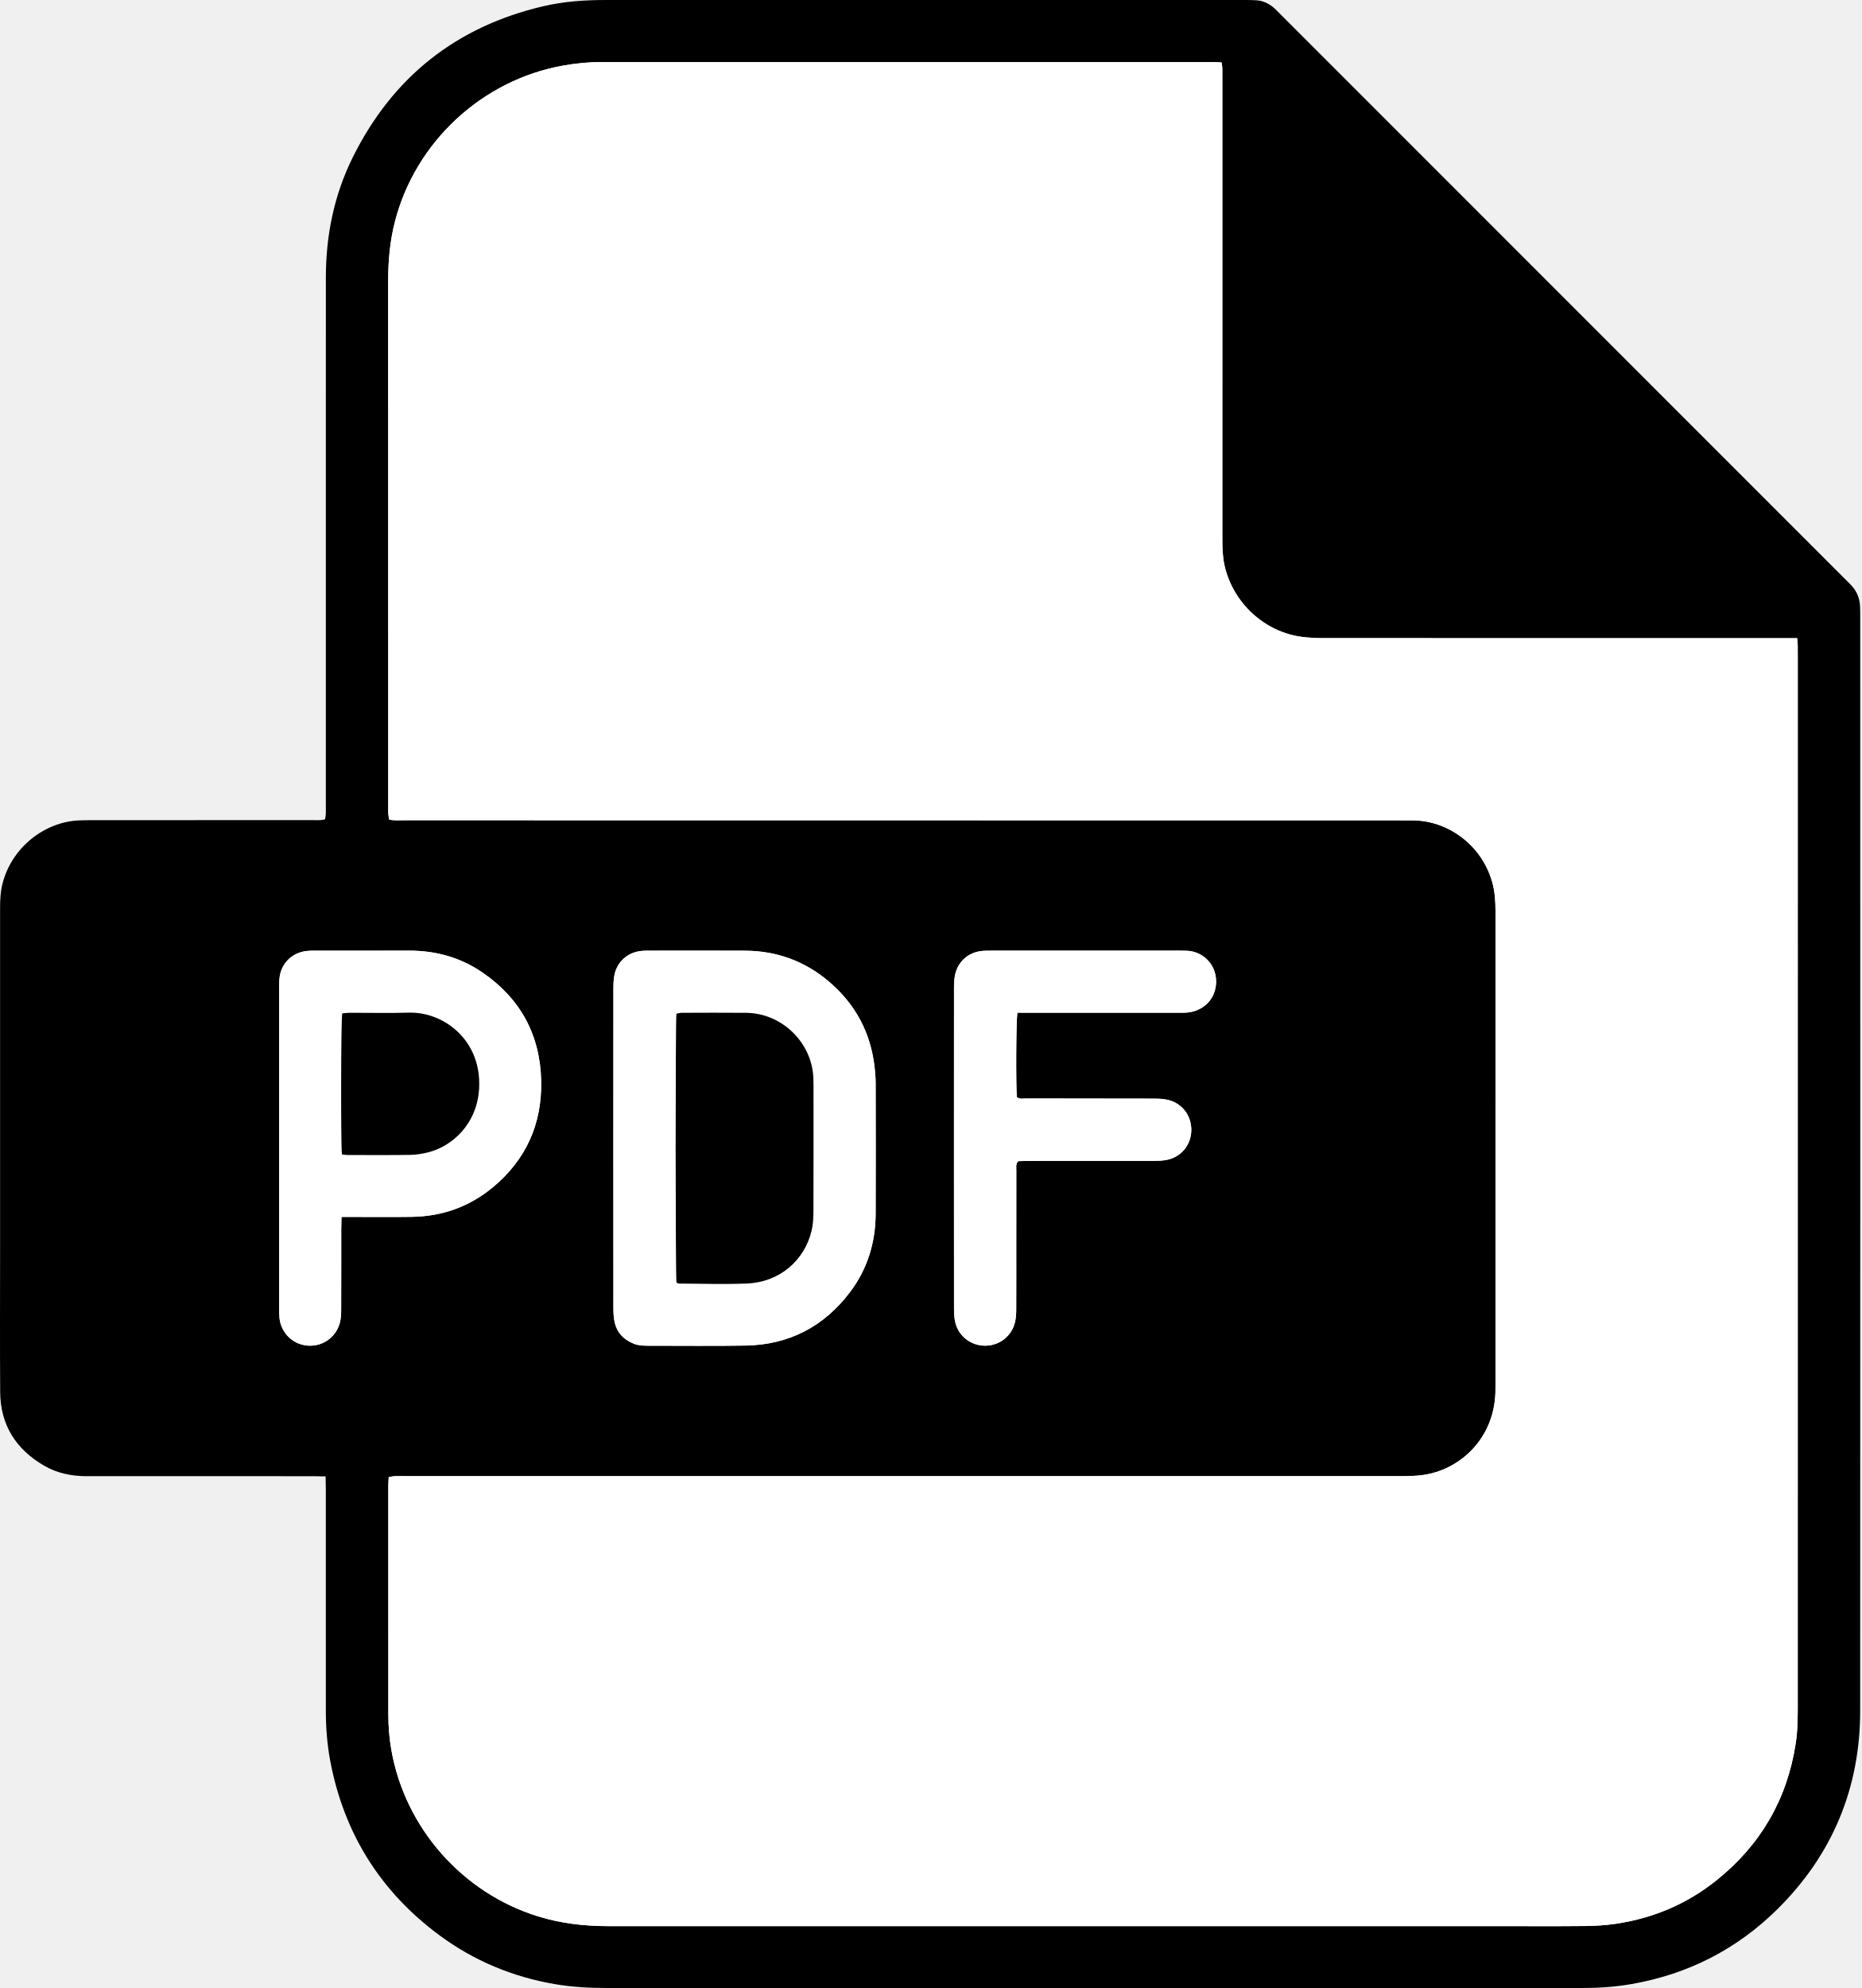
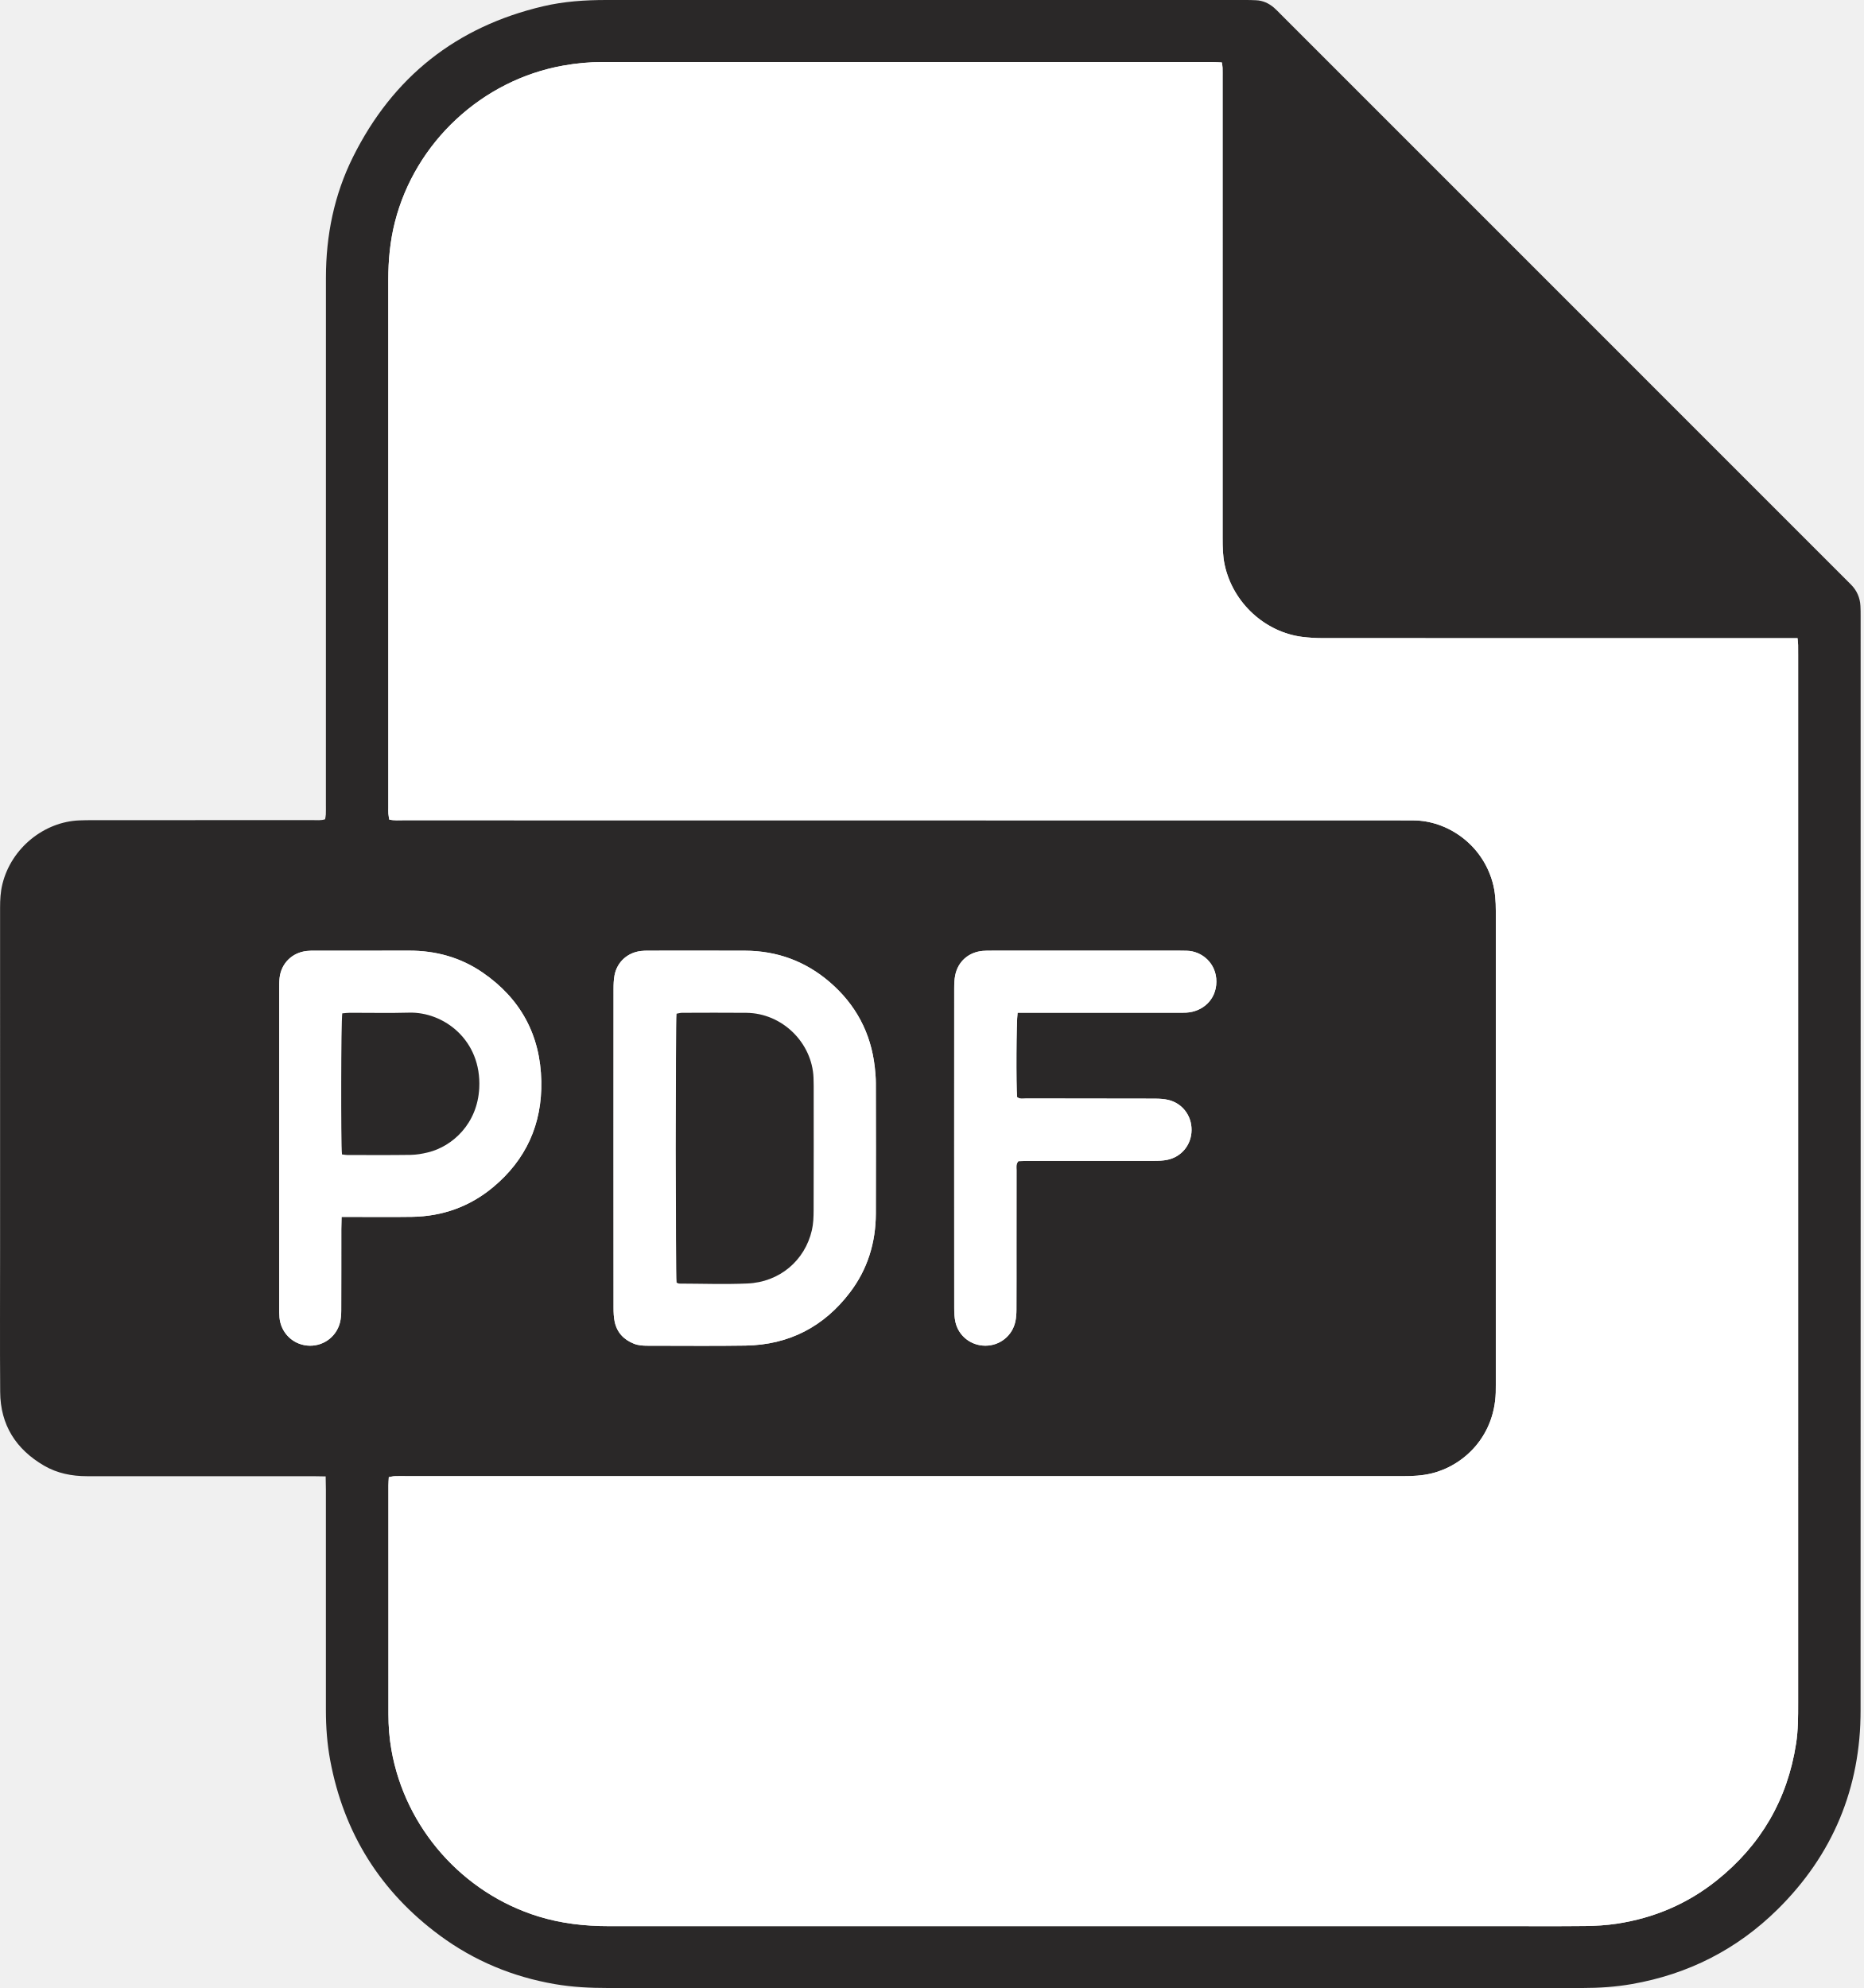
- <svg xmlns="http://www.w3.org/2000/svg" xmlns:xlink="http://www.w3.org/1999/xlink" width="959" height="1024" viewBox="0 0 959 1024">
+ <svg xmlns="http://www.w3.org/2000/svg" xmlns:xlink="http://www.w3.org/1999/xlink" width="480" height="512" viewBox="0 0 480 512">
  <defs>
-     <polygon id="a" points="0 0 958.425 0 958.425 1024 0 1024" />
+     <polygon id="a" points="0 0 479.212 0 479.212 512 0 512" />
  </defs>
  <g fill="none" fill-rule="evenodd">
    <mask id="b" fill="#fff">
      <use xlink:href="#a" />
    </mask>
-     <path fill="#000" d="M524.144,521.633 C526.278,521.633 528.129,521.633 529.98,521.633 C555.49,521.633 580.999,521.633 606.508,521.631 C608.039,521.631 609.573,521.68 611.099,521.591 C619.407,521.103 626.468,515.011 626.529,505.684 C626.59,496.21 619.084,489.863 611.237,489.723 C610.047,489.701 608.856,489.672 607.666,489.672 C575.354,489.672 543.042,489.672 510.73,489.677 C509.201,489.677 507.664,489.66 506.143,489.799 C498.902,490.458 493.41,495.281 491.997,502.391 C491.57,504.536 491.493,506.778 491.49,508.976 C491.458,537.206 491.469,565.437 491.469,593.667 C491.469,620.367 491.455,647.067 491.494,673.767 C491.498,676.132 491.594,678.552 492.093,680.85 C493.675,688.149 500.136,693.177 507.586,693.154 C515.031,693.132 521.404,688.062 522.987,680.732 C523.413,678.759 523.539,676.69 523.55,674.664 C523.603,664.12 523.575,653.576 523.576,643.032 C523.576,629.597 523.562,616.162 523.597,602.727 C523.601,601.257 523.193,599.664 524.549,598.102 C526.191,598.062 528.038,597.978 529.885,597.978 C551.483,597.968 573.081,597.986 594.679,597.948 C596.876,597.945 599.118,597.849 601.261,597.411 C608.631,595.904 613.683,589.61 613.749,582.107 C613.814,574.564 608.912,568.18 601.604,566.521 C599.637,566.075 597.568,565.933 595.542,565.913 C587.89,565.839 580.237,565.873 572.584,565.867 C557.959,565.855 543.333,565.86 528.708,565.81 C527.076,565.805 525.305,566.299 523.882,565.08 C523.337,559.223 523.471,526.128 524.144,521.633 M175.94,626.825 C178.065,626.825 179.57,626.825 181.075,626.825 C191.446,626.822 201.818,626.941 212.186,626.787 C227.854,626.554 241.914,621.551 253.964,611.521 C270.979,597.358 279.256,578.992 278.811,556.905 C278.333,533.15 268.156,514.387 248.567,500.935 C237.173,493.109 224.371,489.622 210.56,489.665 C194.41,489.715 178.259,489.671 162.109,489.679 C160.751,489.68 159.384,489.696 158.036,489.839 C150.493,490.635 144.831,496.215 144.01,503.715 C143.808,505.567 143.821,507.449 143.821,509.316 C143.812,564.058 143.813,618.8 143.819,673.542 C143.819,675.24 143.8,676.948 143.957,678.636 C144.668,686.334 150.521,692.283 158.084,693.072 C165.836,693.88 173.008,689.056 175.066,681.422 C175.631,679.327 175.757,677.065 175.766,674.878 C175.826,660.938 175.793,646.998 175.803,633.057 C175.805,631.213 175.882,629.369 175.94,626.825 M316,591.548 C316,618.919 315.986,646.291 316.023,673.662 C316.026,676.028 316.109,678.447 316.594,680.748 C317.768,686.329 321.265,690.043 326.53,692.137 C328.787,693.035 331.143,693.168 333.542,693.165 C350.373,693.141 367.208,693.372 384.034,693.093 C406.368,692.723 424.39,683.411 437.863,665.627 C446.885,653.715 451.075,640.053 451.127,625.162 C451.203,602.721 451.166,580.279 451.124,557.838 C451.119,555.127 450.884,552.405 450.582,549.707 C448.6,532 440.739,517.334 427.263,505.781 C414.788,495.086 400.192,489.756 383.744,489.695 C367.084,489.634 350.423,489.674 333.762,489.682 C332.574,489.683 331.379,489.717 330.2,489.847 C323.267,490.615 317.859,495.467 316.532,502.34 C316.085,504.653 316.024,507.066 316.021,509.434 C315.988,536.805 316,564.177 316,591.548 M925.874,328.725 L918.72,328.725 C839.638,328.725 760.554,328.733 681.471,328.698 C677.913,328.696 674.331,328.496 670.801,328.054 C651.737,325.662 635.058,310.684 630.791,290.916 C629.81,286.372 629.739,281.809 629.739,277.22 C629.732,198.137 629.734,119.054 629.734,39.971 C629.734,38.27 629.762,36.569 629.708,34.869 C629.683,34.057 629.497,33.249 629.345,32.162 C627.477,32.085 625.818,31.958 624.159,31.958 C519.565,31.94 414.971,31.955 310.378,31.94 C303.553,31.94 296.807,32.592 290.094,33.788 C248.306,41.237 213.894,73.227 203.417,114.324 C200.921,124.115 199.994,134.047 199.994,144.128 C200.027,234.776 200.013,325.424 200.013,416.072 C200.013,417.092 199.961,418.117 200.039,419.132 C200.114,420.101 200.329,421.06 200.503,422.157 C203.058,422.718 205.434,422.495 207.782,422.495 C378.703,422.522 549.625,422.537 720.547,422.555 C723.098,422.555 725.648,422.566 728.2,422.584 C745.018,422.701 763.06,434.317 768.741,454.252 C770.152,459.205 770.462,464.282 770.461,469.402 C770.452,550.696 770.455,631.99 770.453,713.284 C770.453,714.645 770.466,716.006 770.419,717.365 C769.636,740.378 753.545,755.037 737.328,758.955 C732.498,760.121 727.598,760.358 722.649,760.358 C551.388,760.339 380.126,760.342 208.864,760.343 C206.993,760.343 205.12,760.295 203.253,760.373 C202.289,760.412 201.335,760.68 200.271,760.863 C200.189,762.446 200.06,763.787 200.06,765.129 C200.054,804.415 200.058,843.702 200.07,882.988 C200.072,889.121 200.538,895.22 201.595,901.266 C208.631,941.517 238.224,975.067 277.285,987.128 C289.089,990.773 301.165,992.137 313.496,992.133 C466.39,992.093 619.284,992.117 772.178,992.124 C786.974,992.124 801.771,992.23 816.566,992.072 C821.992,992.014 827.464,991.682 832.823,990.871 C851.861,987.987 869.1,980.681 884.167,968.652 C906.944,950.466 920.679,926.958 925.131,898.067 C926.2,891.131 926.179,884.176 926.179,877.206 C926.187,697.44 926.187,517.675 926.187,337.91 C926.187,336.039 926.203,334.168 926.163,332.298 C926.142,331.311 926.009,330.327 925.874,328.725 M167.748,760.476 C165.101,760.431 163.085,760.368 161.068,760.368 C122.294,760.362 83.52,760.356 44.746,760.367 C36.952,760.37 29.48,758.886 22.722,754.956 C8.224,746.526 0.209,733.992 0.091,717.041 C-0.082,692.213 0.044,667.383 0.044,642.554 C0.044,584.223 0.046,525.892 0.041,467.56 C0.041,463.472 0.247,459.434 1.233,455.419 C5.849,436.627 22.923,423.267 40.821,422.581 C43.029,422.497 45.24,422.457 47.449,422.456 C85.373,422.449 123.297,422.455 161.221,422.439 C163.227,422.438 165.273,422.689 167.451,422.006 C167.592,421.126 167.805,420.327 167.834,419.52 C167.895,417.822 167.864,416.12 167.864,414.419 C167.865,323.946 167.846,233.473 167.879,143 C167.887,121.264 172.106,100.366 181.82,80.859 C202.313,39.704 234.992,13.735 279.832,3.216 C290.491,0.715 301.326,0 312.233,0 C422.263,0 532.294,0 642.324,0 C643.853,0 645.383,0.067 646.911,0.126 C650.457,0.262 653.502,1.668 656.161,3.931 C657.324,4.92 658.371,6.047 659.453,7.129 C756.732,104.418 854.009,201.709 951.286,298.999 C952.008,299.721 952.727,300.445 953.447,301.168 C956.462,304.195 958.019,307.878 958.29,312.108 C958.399,313.803 958.398,315.507 958.398,317.206 C958.406,505.125 958.469,693.044 958.367,880.962 C958.346,920.977 944.086,955.391 915.563,983.534 C894.657,1004.161 869.523,1016.917 840.521,1021.976 C832.111,1023.443 823.66,1024 815.142,1024 C768.545,1023.976 721.948,1023.988 675.351,1023.988 C554.607,1023.988 433.863,1023.982 313.119,1024 C303.923,1024 294.793,1023.555 285.699,1021.981 C264.045,1018.235 244.27,1010.015 226.613,997.002 C195.948,974.401 177.111,944.244 170.092,906.795 C168.493,898.265 167.866,889.605 167.866,880.913 C167.864,842.993 167.866,805.072 167.86,767.151 C167.86,765.135 167.794,763.119 167.748,760.476" mask="url(#b)" />
-     <path fill="#FFF" d="M925.874,328.725 C926.008,330.326 926.142,331.311 926.163,332.298 C926.203,334.168 926.187,336.039 926.187,337.91 C926.187,517.675 926.187,697.441 926.179,877.206 C926.179,884.176 926.2,891.131 925.131,898.067 C920.679,926.958 906.944,950.466 884.167,968.652 C869.1,980.681 851.861,987.987 832.823,990.87 C827.464,991.682 821.992,992.014 816.566,992.072 C801.771,992.23 786.974,992.124 772.178,992.124 C619.284,992.117 466.39,992.094 313.495,992.133 C301.165,992.136 289.089,990.773 277.285,987.128 C238.224,975.067 208.631,941.517 201.595,901.267 C200.538,895.22 200.072,889.122 200.07,882.988 C200.058,843.702 200.054,804.415 200.06,765.129 C200.06,763.787 200.189,762.446 200.271,760.863 C201.335,760.68 202.289,760.412 203.253,760.373 C205.12,760.295 206.993,760.343 208.864,760.343 C380.126,760.342 551.388,760.339 722.65,760.358 C727.598,760.359 732.498,760.121 737.328,758.955 C753.546,755.037 769.636,740.378 770.419,717.366 C770.465,716.006 770.453,714.645 770.453,713.284 C770.455,631.99 770.452,550.696 770.461,469.402 C770.462,464.282 770.152,459.205 768.741,454.252 C763.061,434.317 745.018,422.701 728.199,422.584 C725.649,422.566 723.097,422.555 720.547,422.555 C549.625,422.537 378.703,422.522 207.782,422.495 C205.434,422.495 203.058,422.718 200.503,422.157 C200.328,421.06 200.114,420.101 200.039,419.132 C199.961,418.117 200.013,417.092 200.013,416.072 C200.013,325.424 200.027,234.776 199.994,144.128 C199.994,134.047 200.921,124.115 203.417,114.324 C213.894,73.227 248.306,41.237 290.094,33.788 C296.807,32.592 303.553,31.94 310.378,31.94 C414.972,31.955 519.565,31.94 624.159,31.958 C625.818,31.958 627.477,32.085 629.345,32.162 C629.497,33.249 629.683,34.057 629.708,34.869 C629.762,36.569 629.734,38.27 629.734,39.971 C629.734,119.054 629.732,198.137 629.739,277.22 C629.739,281.809 629.81,286.372 630.791,290.916 C635.058,310.684 651.737,325.662 670.801,328.054 C674.33,328.497 677.913,328.696 681.471,328.698 C760.554,328.733 839.637,328.725 918.721,328.725 L925.874,328.725 Z" />
-     <path fill="#FFF" d="M348.518 660.676C349.197 660.936 349.505 661.157 349.814 661.158 361.539 661.188 373.282 661.613 384.985 661.112 401.5 660.403 414.585 649.34 418.186 633.622 418.936 630.35 419.06 626.882 419.072 623.503 419.148 602.088 419.112 580.673 419.107 559.258 419.106 557.899 419.078 556.539 419.024 555.181 418.316 537.143 402.983 521.88 384.428 521.703 373.382 521.597 362.334 521.664 351.287 521.694 350.33 521.697 349.374 522.004 348.493 522.157 347.941 527.433 347.97 656.589 348.518 660.676M316 591.548C316 564.177 315.988 536.806 316.021 509.434 316.024 507.067 316.085 504.653 316.532 502.34 317.859 495.467 323.267 490.615 330.2 489.847 331.379 489.717 332.574 489.683 333.762 489.682 350.423 489.674 367.084 489.634 383.745 489.695 400.192 489.755 414.788 495.087 427.263 505.781 440.739 517.334 448.6 532 450.582 549.707 450.884 552.405 451.118 555.127 451.124 557.838 451.166 580.279 451.203 602.721 451.127 625.162 451.075 640.053 446.885 653.715 437.863 665.626 424.39 683.411 406.368 692.723 384.034 693.093 367.208 693.372 350.373 693.141 333.542 693.165 331.143 693.169 328.787 693.035 326.53 692.137 321.265 690.043 317.768 686.329 316.594 680.748 316.109 678.447 316.026 676.028 316.023 673.662 315.986 646.291 316 618.919 316 591.548M176.156 594.626C177.214 594.748 178.03 594.923 178.846 594.924 189.722 594.938 200.6 595.021 211.474 594.863 214.498 594.819 217.571 594.286 220.52 593.562 232.937 590.514 245.918 578.946 246.845 560.426 248.083 535.684 228.509 521.121 210.73 521.618 200.541 521.903 190.338 521.657 180.141 521.681 178.835 521.684 177.529 521.879 176.302 521.978 175.667 526.171 175.532 588.46 176.156 594.626M175.94 626.825C175.882 629.369 175.805 631.213 175.803 633.057 175.793 646.998 175.826 660.938 175.766 674.878 175.757 677.065 175.631 679.327 175.066 681.422 173.008 689.056 165.836 693.88 158.084 693.072 150.521 692.283 144.668 686.334 143.957 678.636 143.8 676.948 143.819 675.24 143.819 673.542 143.813 618.8 143.812 564.058 143.821 509.317 143.821 507.449 143.808 505.568 144.01 503.715 144.831 496.215 150.493 490.634 158.036 489.839 159.385 489.696 160.751 489.68 162.109 489.679 178.259 489.671 194.41 489.715 210.56 489.665 224.371 489.622 237.173 493.109 248.567 500.934 268.156 514.387 278.333 533.15 278.811 556.905 279.256 578.992 270.979 597.358 253.964 611.521 241.914 621.551 227.854 626.553 212.186 626.787 201.818 626.941 191.446 626.822 181.075 626.825 179.57 626.826 178.065 626.825 175.94 626.825M524.144 521.633C523.471 526.128 523.337 559.223 523.882 565.08 525.305 566.299 527.076 565.805 528.708 565.81 543.333 565.86 557.959 565.855 572.584 565.867 580.237 565.873 587.89 565.839 595.542 565.913 597.568 565.933 599.637 566.075 601.604 566.521 608.912 568.18 613.814 574.564 613.749 582.107 613.683 589.61 608.631 595.904 601.261 597.411 599.118 597.849 596.876 597.945 594.679 597.948 573.081 597.986 551.483 597.968 529.885 597.978 528.038 597.978 526.191 598.062 524.549 598.102 523.193 599.664 523.601 601.257 523.597 602.727 523.562 616.162 523.576 629.597 523.576 643.032 523.575 653.576 523.603 664.12 523.55 674.664 523.539 676.69 523.413 678.759 522.987 680.732 521.404 688.062 515.031 693.132 507.586 693.154 500.136 693.177 493.675 688.149 492.093 680.85 491.594 678.552 491.498 676.132 491.494 673.767 491.455 647.067 491.469 620.367 491.469 593.667 491.469 565.437 491.458 537.206 491.49 508.976 491.493 506.778 491.57 504.536 491.997 502.391 493.41 495.281 498.902 490.458 506.143 489.799 507.664 489.66 509.201 489.677 510.73 489.677 543.042 489.672 575.354 489.672 607.666 489.672 608.856 489.672 610.047 489.701 611.237 489.723 619.084 489.863 626.59 496.21 626.529 505.684 626.468 515.011 619.407 521.103 611.099 521.591 609.573 521.68 608.039 521.631 606.508 521.631 580.999 521.633 555.49 521.633 529.98 521.633 528.129 521.633 526.278 521.633 524.144 521.633" />
-     <path fill="#000" d="M348.518 660.676C347.97 656.589 347.941 527.433 348.493 522.157 349.374 522.004 350.33 521.697 351.287 521.694 362.334 521.664 373.382 521.597 384.428 521.703 402.983 521.88 418.316 537.143 419.024 555.181 419.078 556.539 419.106 557.899 419.107 559.258 419.112 580.673 419.148 602.088 419.072 623.503 419.06 626.882 418.936 630.35 418.186 633.622 414.585 649.34 401.5 660.403 384.985 661.112 373.282 661.613 361.539 661.188 349.814 661.158 349.505 661.157 349.197 660.936 348.518 660.676M176.156 594.626C175.532 588.46 175.667 526.171 176.302 521.978 177.529 521.879 178.835 521.684 180.141 521.681 190.338 521.657 200.541 521.903 210.73 521.618 228.509 521.121 248.083 535.684 246.845 560.426 245.918 578.946 232.937 590.514 220.52 593.562 217.571 594.286 214.498 594.819 211.474 594.863 200.6 595.021 189.722 594.938 178.846 594.924 178.03 594.923 177.214 594.748 176.156 594.626" />
+     <path fill="#2A2828" d="M262.072,260.816 C263.139,260.816 264.065,260.816 264.99,260.816 C277.745,260.816 290.5,260.816 303.254,260.816 C304.019,260.816 304.787,260.84 305.55,260.795 C309.703,260.551 313.234,257.506 313.265,252.842 C313.295,248.105 309.542,244.931 305.618,244.861 C305.023,244.851 304.428,244.836 303.833,244.836 C287.677,244.836 271.521,244.836 255.365,244.838 C254.601,244.839 253.832,244.83 253.072,244.899 C249.451,245.229 246.705,247.64 245.998,251.195 C245.785,252.268 245.746,253.389 245.745,254.488 C245.729,268.603 245.734,282.718 245.734,296.833 C245.734,310.183 245.727,323.533 245.747,336.883 C245.749,338.066 245.797,339.276 246.046,340.425 C246.838,344.074 250.068,346.589 253.793,346.577 C257.515,346.566 260.702,344.031 261.493,340.366 C261.706,339.379 261.77,338.345 261.775,337.332 C261.802,332.06 261.788,326.788 261.788,321.516 C261.788,314.798 261.781,308.081 261.799,301.364 C261.801,300.629 261.596,299.832 262.275,299.051 C263.095,299.031 264.019,298.989 264.942,298.989 C275.742,298.984 286.541,298.993 297.339,298.974 C298.438,298.972 299.559,298.925 300.63,298.706 C304.316,297.952 306.842,294.805 306.874,291.054 C306.907,287.282 304.456,284.09 300.802,283.261 C299.819,283.037 298.784,282.966 297.771,282.956 C293.945,282.92 290.118,282.937 286.292,282.933 C278.979,282.928 271.667,282.93 264.354,282.905 C263.538,282.902 262.653,283.149 261.941,282.54 C261.668,279.611 261.735,263.064 262.072,260.816 M87.97,313.412 C89.032,313.412 89.785,313.413 90.538,313.412 C95.723,313.411 100.909,313.471 106.093,313.393 C113.927,313.277 120.957,310.776 126.982,305.761 C135.489,298.679 139.628,289.496 139.406,278.452 C139.167,266.575 134.078,257.194 124.284,250.467 C118.587,246.555 112.186,244.811 105.28,244.832 C97.205,244.858 89.13,244.835 81.054,244.84 C80.375,244.84 79.692,244.848 79.018,244.919 C75.247,245.317 72.416,248.107 72.005,251.858 C71.904,252.784 71.911,253.724 71.911,254.658 C71.906,282.029 71.906,309.4 71.91,336.771 C71.91,337.62 71.9,338.474 71.978,339.318 C72.334,343.167 75.26,346.141 79.042,346.536 C82.918,346.94 86.504,344.528 87.533,340.711 C87.816,339.664 87.878,338.533 87.883,337.439 C87.913,330.469 87.896,323.499 87.902,316.529 C87.902,315.607 87.941,314.685 87.97,313.412 M158,295.774 C158,309.46 157.993,323.145 158.012,336.831 C158.013,338.014 158.055,339.223 158.297,340.374 C158.884,343.164 160.632,345.021 163.265,346.069 C164.394,346.517 165.571,346.584 166.771,346.583 C175.187,346.571 183.604,346.686 192.017,346.547 C203.184,346.362 212.195,341.706 218.931,332.813 C223.443,326.858 225.538,320.026 225.563,312.581 C225.602,301.36 225.583,290.14 225.562,278.919 C225.559,277.563 225.442,276.202 225.291,274.854 C224.3,266 220.369,258.667 213.632,252.891 C207.394,247.543 200.096,244.878 191.872,244.848 C183.542,244.817 175.211,244.837 166.881,244.841 C166.287,244.841 165.69,244.858 165.1,244.924 C161.634,245.308 158.929,247.734 158.266,251.17 C158.043,252.326 158.012,253.533 158.01,254.717 C157.994,268.403 158,282.088 158,295.774 M462.937,164.363 L459.36,164.363 C419.819,164.363 380.277,164.367 340.736,164.349 C338.957,164.348 337.165,164.248 335.401,164.027 C325.869,162.831 317.529,155.342 315.396,145.458 C314.905,143.186 314.87,140.905 314.869,138.61 C314.866,99.069 314.867,59.527 314.867,19.986 C314.867,19.135 314.881,18.284 314.854,17.435 C314.841,17.028 314.749,16.625 314.673,16.081 C313.738,16.043 312.909,15.979 312.08,15.979 C259.783,15.97 207.486,15.977 155.189,15.97 C151.777,15.97 148.403,16.296 145.047,16.894 C124.153,20.619 106.947,36.614 101.709,57.162 C100.461,62.058 99.997,67.023 99.997,72.064 C100.013,117.388 100.006,162.712 100.006,208.036 C100.006,208.546 99.98,209.058 100.02,209.566 C100.057,210.051 100.164,210.53 100.251,211.078 C101.529,211.359 102.717,211.247 103.891,211.248 C189.352,211.261 274.813,211.269 360.273,211.277 C361.549,211.277 362.824,211.283 364.1,211.292 C372.509,211.351 381.53,217.159 384.37,227.126 C385.076,229.602 385.231,232.141 385.231,234.701 C385.226,275.348 385.227,315.995 385.227,356.642 C385.227,357.322 385.233,358.003 385.21,358.683 C384.818,370.189 376.773,377.519 368.664,379.477 C366.249,380.061 363.799,380.179 361.325,380.179 C275.694,380.17 190.063,380.171 104.432,380.171 C103.497,380.171 102.56,380.147 101.626,380.186 C101.145,380.206 100.667,380.34 100.135,380.431 C100.095,381.223 100.03,381.894 100.03,382.564 C100.027,402.208 100.029,421.851 100.035,441.494 C100.036,444.561 100.269,447.61 100.798,450.633 C104.316,470.759 119.112,487.533 138.642,493.564 C144.544,495.386 150.583,496.068 156.748,496.067 C233.195,496.047 309.642,496.058 386.089,496.062 C393.487,496.062 400.886,496.115 408.283,496.036 C410.996,496.007 413.732,495.841 416.412,495.435 C425.931,493.993 434.55,490.34 442.083,484.326 C453.472,475.233 460.34,463.479 462.566,449.033 C463.1,445.565 463.089,442.088 463.09,438.603 C463.093,348.72 463.093,258.838 463.093,168.955 C463.093,168.019 463.102,167.084 463.082,166.149 C463.071,165.655 463.004,165.163 462.937,164.363 M83.874,380.238 C82.551,380.216 81.542,380.184 80.534,380.184 C61.147,380.181 41.76,380.178 22.373,380.184 C18.476,380.185 14.74,379.443 11.361,377.478 C4.112,373.263 0.105,366.996 0.046,358.52 C-0.041,346.107 0.022,333.692 0.022,321.277 C0.022,292.111 0.023,262.946 0.021,233.78 C0.02,231.736 0.123,229.717 0.616,227.71 C2.924,218.314 11.462,211.633 20.411,211.291 C21.514,211.248 22.62,211.228 23.725,211.228 C42.687,211.224 61.649,211.228 80.611,211.219 C81.614,211.219 82.636,211.345 83.725,211.003 C83.796,210.563 83.902,210.163 83.917,209.76 C83.948,208.911 83.932,208.06 83.932,207.21 C83.932,161.973 83.923,116.737 83.939,71.5 C83.944,60.632 86.053,50.183 90.91,40.429 C101.156,19.852 117.496,6.868 139.916,1.608 C145.246,0.358 150.663,0 156.117,0 C211.132,0 266.147,0 321.162,0 C321.926,0 322.691,0.034 323.456,0.063 C325.229,0.131 326.751,0.834 328.081,1.965 C328.662,2.46 329.186,3.023 329.727,3.564 C378.366,52.209 427.005,100.854 475.643,149.5 C476.004,149.861 476.363,150.223 476.723,150.584 C478.231,152.097 479.009,153.939 479.145,156.054 C479.199,156.902 479.199,157.753 479.199,158.603 C479.203,252.563 479.234,346.522 479.184,440.481 C479.173,460.488 472.043,477.695 457.781,491.767 C447.328,502.081 434.762,508.459 420.26,510.988 C416.055,511.722 411.83,512 407.571,512 C384.272,511.988 360.974,511.994 337.675,511.994 C277.303,511.994 216.931,511.991 156.559,512 C151.962,512 147.396,511.777 142.85,510.991 C132.022,509.117 122.135,505.008 113.306,498.501 C97.974,487.2 88.555,472.122 85.046,453.398 C84.247,449.133 83.933,444.802 83.933,440.457 C83.932,421.496 83.933,402.536 83.93,383.576 C83.93,382.568 83.897,381.559 83.874,380.238" mask="url(#b)" />
+     <path fill="#FFF" d="M462.937,164.363 C463.004,165.163 463.071,165.655 463.082,166.149 C463.102,167.084 463.093,168.02 463.093,168.955 C463.093,258.838 463.093,348.72 463.09,438.603 C463.09,442.088 463.1,445.565 462.565,449.033 C460.34,463.479 453.472,475.233 442.083,484.326 C434.55,490.34 425.931,493.993 416.412,495.435 C413.732,495.841 410.996,496.007 408.283,496.036 C400.886,496.115 393.487,496.062 386.089,496.062 C309.642,496.058 233.195,496.047 156.748,496.067 C150.583,496.068 144.544,495.386 138.643,493.564 C119.112,487.533 104.316,470.759 100.798,450.633 C100.269,447.61 100.036,444.561 100.035,441.494 C100.029,421.851 100.027,402.208 100.03,382.565 C100.03,381.894 100.095,381.223 100.135,380.431 C100.667,380.34 101.145,380.206 101.626,380.186 C102.56,380.147 103.497,380.171 104.432,380.171 C190.063,380.171 275.694,380.17 361.325,380.179 C363.799,380.179 366.249,380.061 368.664,379.477 C376.773,377.519 384.818,370.189 385.21,358.683 C385.233,358.003 385.227,357.322 385.227,356.642 C385.227,315.995 385.226,275.348 385.231,234.701 C385.231,232.141 385.076,229.602 384.37,227.126 C381.53,217.159 372.509,211.351 364.1,211.292 C362.824,211.283 361.549,211.277 360.273,211.277 C274.812,211.269 189.352,211.261 103.891,211.248 C102.717,211.247 101.529,211.359 100.251,211.078 C100.164,210.53 100.057,210.051 100.02,209.566 C99.98,209.058 100.006,208.546 100.006,208.036 C100.006,162.712 100.013,117.388 99.997,72.064 C99.997,67.023 100.46,62.058 101.709,57.162 C106.947,36.614 124.153,20.619 145.047,16.894 C148.404,16.296 151.777,15.97 155.189,15.97 C207.486,15.977 259.783,15.97 312.08,15.979 C312.909,15.979 313.738,16.043 314.673,16.081 C314.749,16.625 314.841,17.028 314.854,17.435 C314.881,18.284 314.867,19.135 314.867,19.986 C314.867,59.527 314.866,99.069 314.869,138.61 C314.87,140.905 314.905,143.186 315.396,145.458 C317.529,155.342 325.869,162.831 335.401,164.027 C337.165,164.248 338.957,164.348 340.736,164.349 C380.277,164.367 419.819,164.363 459.36,164.363 L462.937,164.363 Z" />
+     <path fill="#FFF" d="M174.259 330.338C174.598 330.468 174.752 330.579 174.907 330.579 180.769 330.594 186.641 330.807 192.493 330.556 200.75 330.202 207.292 324.67 209.093 316.811 209.468 315.175 209.53 313.441 209.536 311.752 209.574 301.044 209.556 290.337 209.553 279.629 209.553 278.95 209.539 278.269 209.512 277.59 209.158 268.571 201.492 260.94 192.214 260.851 186.691 260.799 181.167 260.832 175.643 260.847 175.165 260.848 174.687 261.002 174.247 261.079 173.971 263.716 173.985 328.295 174.259 330.338M158 295.774C158 282.088 157.994 268.403 158.01 254.717 158.012 253.533 158.043 252.326 158.266 251.17 158.929 247.734 161.634 245.308 165.1 244.924 165.69 244.858 166.287 244.841 166.881 244.841 175.211 244.837 183.542 244.817 191.872 244.847 200.096 244.878 207.394 247.543 213.632 252.891 220.369 258.667 224.3 266 225.291 274.853 225.442 276.202 225.559 277.564 225.562 278.919 225.583 290.14 225.602 301.36 225.563 312.581 225.538 320.027 223.443 326.858 218.931 332.813 212.195 341.706 203.184 346.362 192.017 346.547 183.604 346.686 175.187 346.57 166.771 346.583 165.571 346.584 164.394 346.517 163.265 346.068 160.632 345.021 158.884 343.164 158.297 340.374 158.055 339.223 158.013 338.014 158.012 336.831 157.993 323.145 158 309.46 158 295.774M88.078 297.313C88.607 297.374 89.015 297.461 89.423 297.462 94.861 297.469 100.3 297.511 105.737 297.432 107.249 297.41 108.786 297.143 110.26 296.781 116.469 295.257 122.959 289.473 123.422 280.213 124.041 267.842 114.254 260.561 105.365 260.809 100.27 260.951 95.169 260.828 90.071 260.841 89.417 260.842 88.764 260.94 88.151 260.989 87.834 263.085 87.766 294.23 88.078 297.313M87.97 313.413C87.941 314.685 87.902 315.607 87.902 316.529 87.896 323.499 87.913 330.469 87.883 337.439 87.878 338.533 87.816 339.664 87.533 340.711 86.504 344.528 82.918 346.94 79.042 346.536 75.26 346.141 72.334 343.167 71.978 339.318 71.9 338.474 71.91 337.62 71.91 336.771 71.906 309.4 71.906 282.029 71.911 254.658 71.911 253.724 71.904 252.784 72.005 251.858 72.416 248.107 75.247 245.317 79.018 244.919 79.692 244.848 80.375 244.84 81.055 244.84 89.13 244.835 97.205 244.858 105.28 244.832 112.186 244.811 118.587 246.555 124.284 250.467 134.078 257.194 139.167 266.575 139.406 278.452 139.628 289.496 135.489 298.679 126.982 305.761 120.957 310.776 113.927 313.277 106.093 313.393 100.909 313.471 95.723 313.411 90.538 313.413 89.785 313.413 89.032 313.413 87.97 313.413M262.072 260.816C261.735 263.064 261.668 279.611 261.941 282.54 262.653 283.149 263.538 282.902 264.354 282.905 271.667 282.93 278.979 282.928 286.292 282.933 290.118 282.937 293.945 282.92 297.771 282.956 298.784 282.966 299.819 283.037 300.802 283.261 304.456 284.09 306.907 287.282 306.874 291.054 306.842 294.805 304.316 297.952 300.63 298.706 299.559 298.925 298.438 298.972 297.339 298.974 286.541 298.993 275.742 298.984 264.942 298.989 264.019 298.989 263.095 299.031 262.275 299.051 261.596 299.832 261.801 300.629 261.799 301.364 261.781 308.081 261.788 314.798 261.788 321.516 261.788 326.788 261.802 332.06 261.775 337.332 261.77 338.345 261.706 339.379 261.493 340.366 260.702 344.031 257.515 346.566 253.793 346.577 250.068 346.589 246.838 344.074 246.046 340.425 245.797 339.276 245.749 338.066 245.747 336.883 245.727 323.533 245.734 310.183 245.734 296.833 245.734 282.718 245.729 268.603 245.745 254.488 245.746 253.389 245.785 252.268 245.998 251.195 246.705 247.64 249.451 245.229 253.072 244.899 253.832 244.83 254.601 244.839 255.365 244.838 271.521 244.836 287.677 244.836 303.833 244.836 304.428 244.836 305.023 244.851 305.618 244.861 309.542 244.931 313.295 248.105 313.265 252.842 313.234 257.506 309.703 260.551 305.55 260.795 304.787 260.84 304.019 260.816 303.254 260.816 290.5 260.816 277.745 260.816 264.99 260.816 264.065 260.816 263.139 260.816 262.072 260.816" />
+     <path fill="#2A2828" d="M174.259 330.338C173.985 328.295 173.971 263.716 174.247 261.079 174.687 261.002 175.165 260.848 175.643 260.847 181.167 260.832 186.691 260.799 192.214 260.851 201.492 260.94 209.158 268.571 209.512 277.59 209.539 278.269 209.553 278.95 209.553 279.629 209.556 290.337 209.574 301.044 209.536 311.752 209.53 313.441 209.468 315.175 209.093 316.811 207.292 324.67 200.75 330.202 192.493 330.556 186.641 330.807 180.769 330.594 174.907 330.579 174.752 330.579 174.598 330.468 174.259 330.338M88.078 297.313C87.766 294.23 87.834 263.085 88.151 260.989 88.764 260.94 89.417 260.842 90.071 260.841 95.169 260.828 100.27 260.951 105.365 260.809 114.254 260.561 124.041 267.842 123.422 280.213 122.959 289.473 116.469 295.257 110.26 296.781 108.786 297.143 107.249 297.41 105.737 297.432 100.3 297.511 94.861 297.469 89.423 297.462 89.015 297.461 88.607 297.374 88.078 297.313" />
  </g>
</svg>
